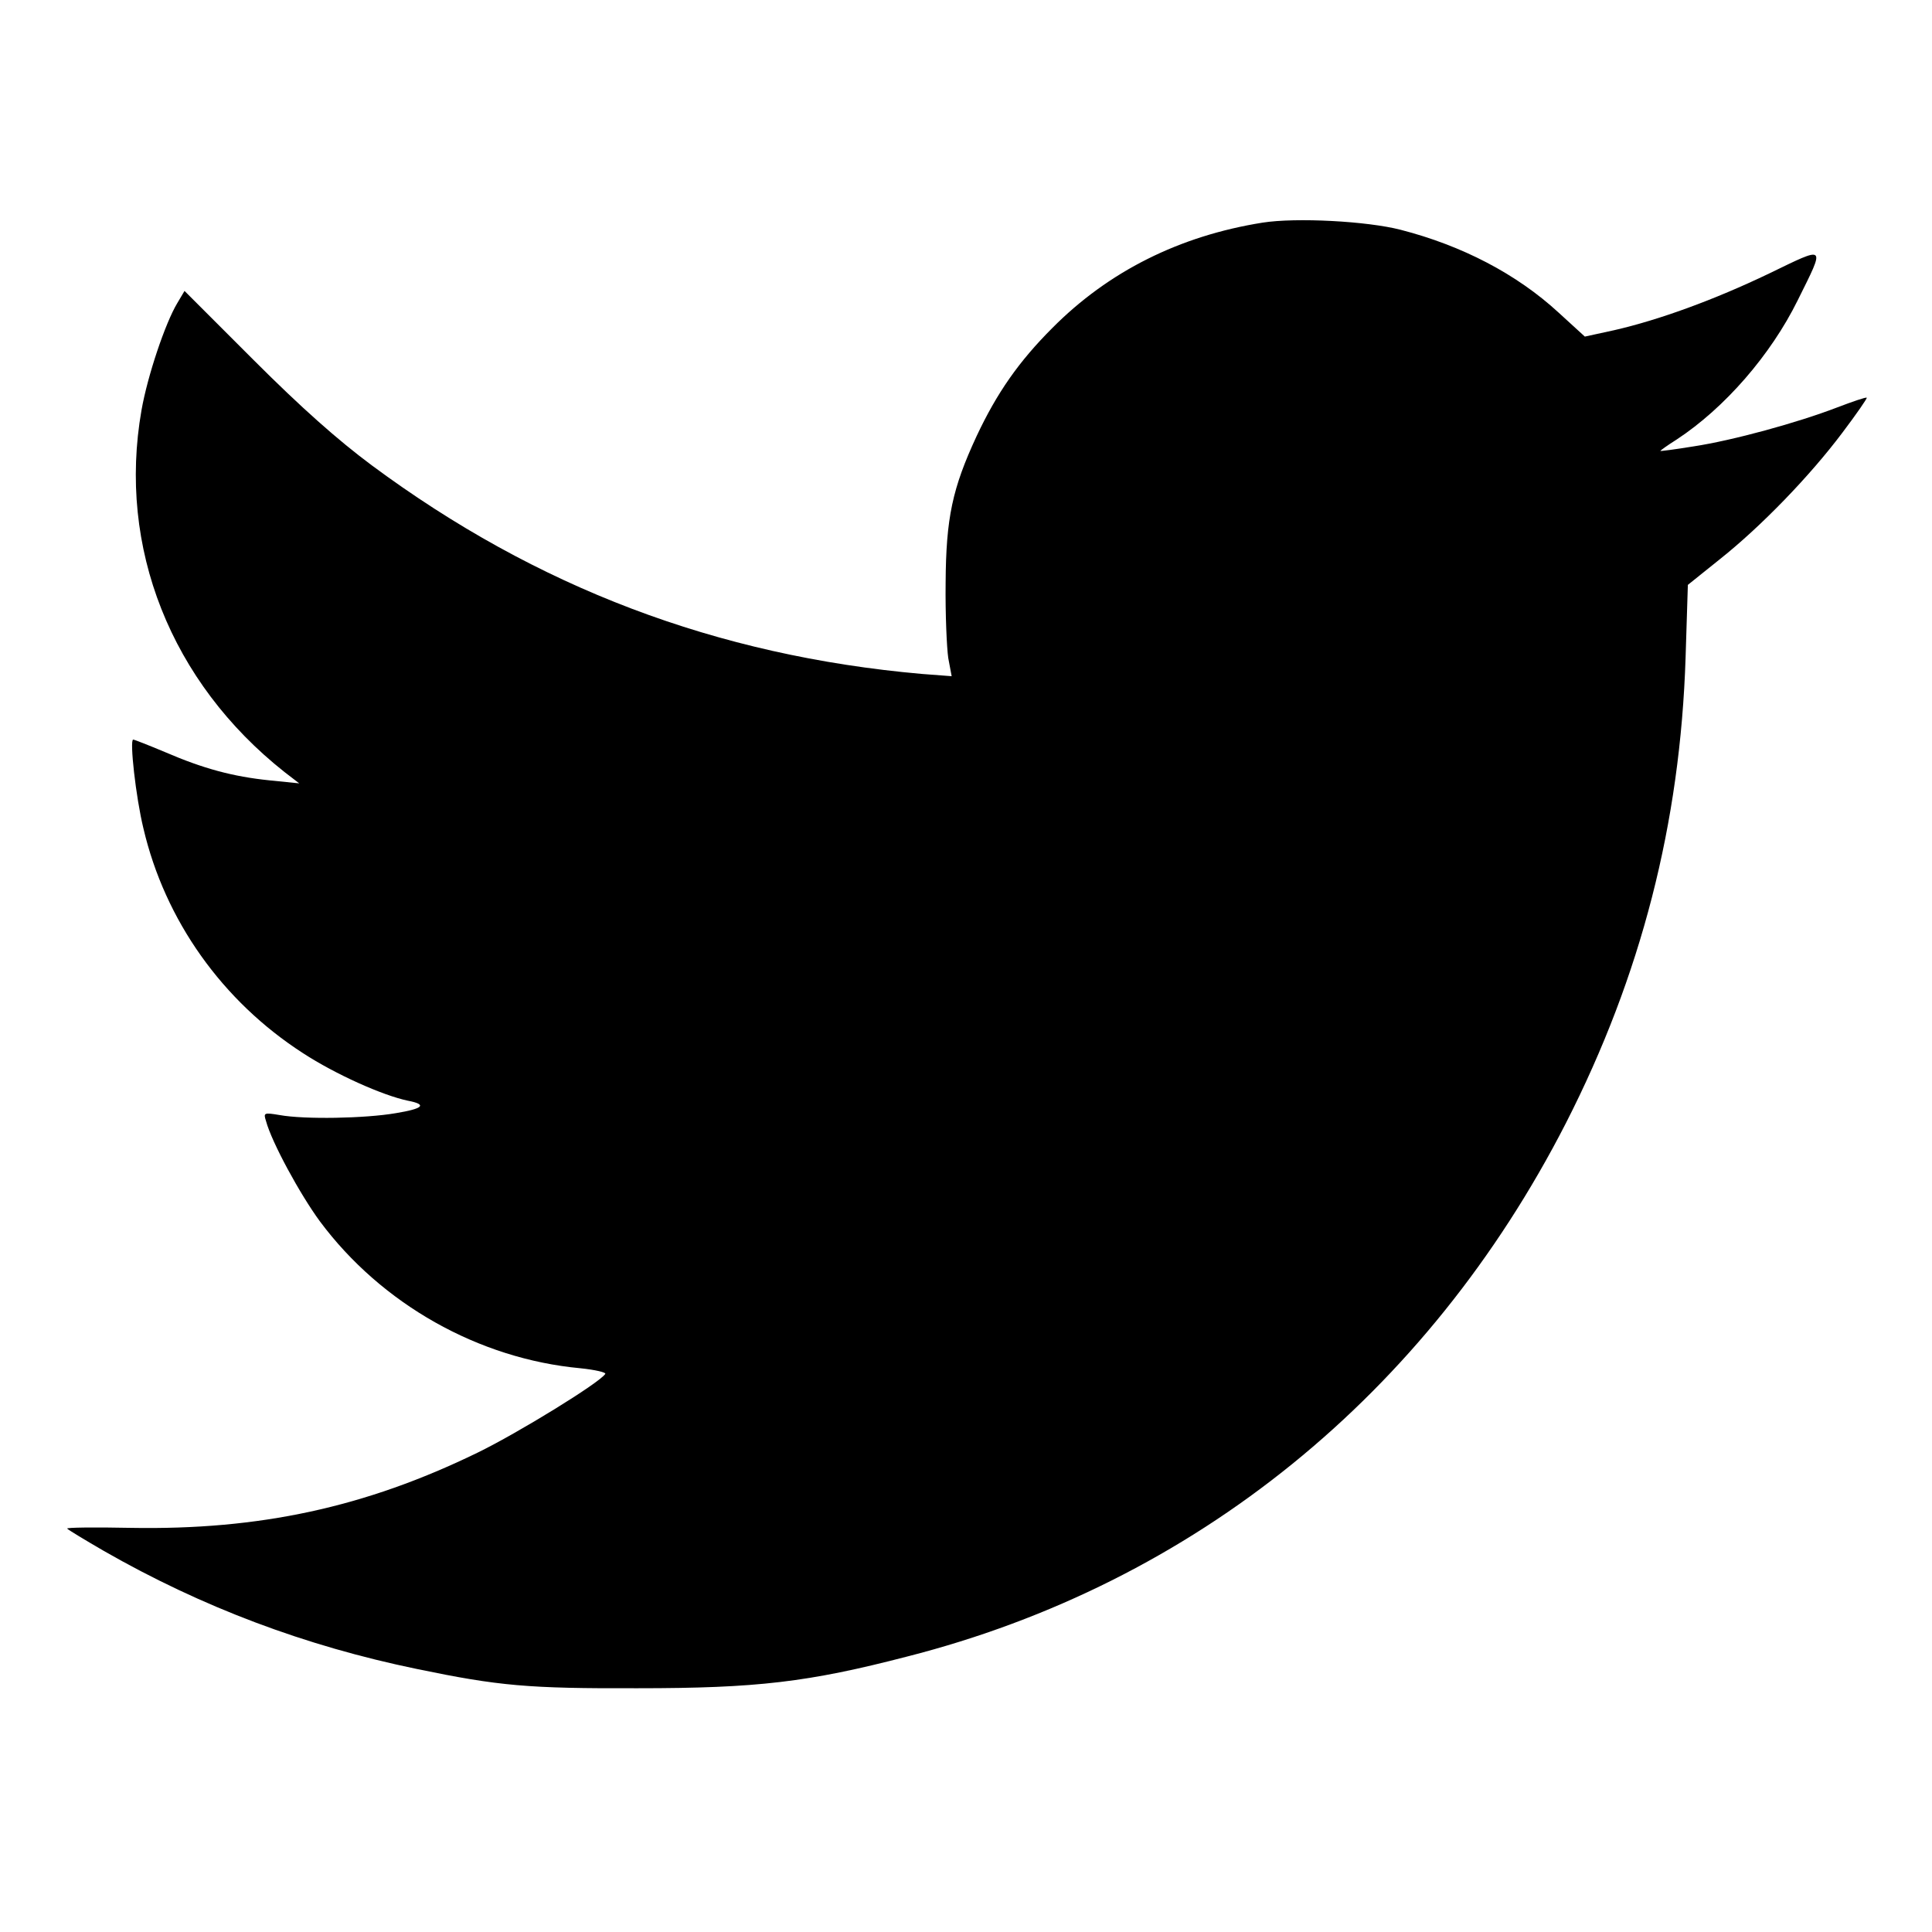
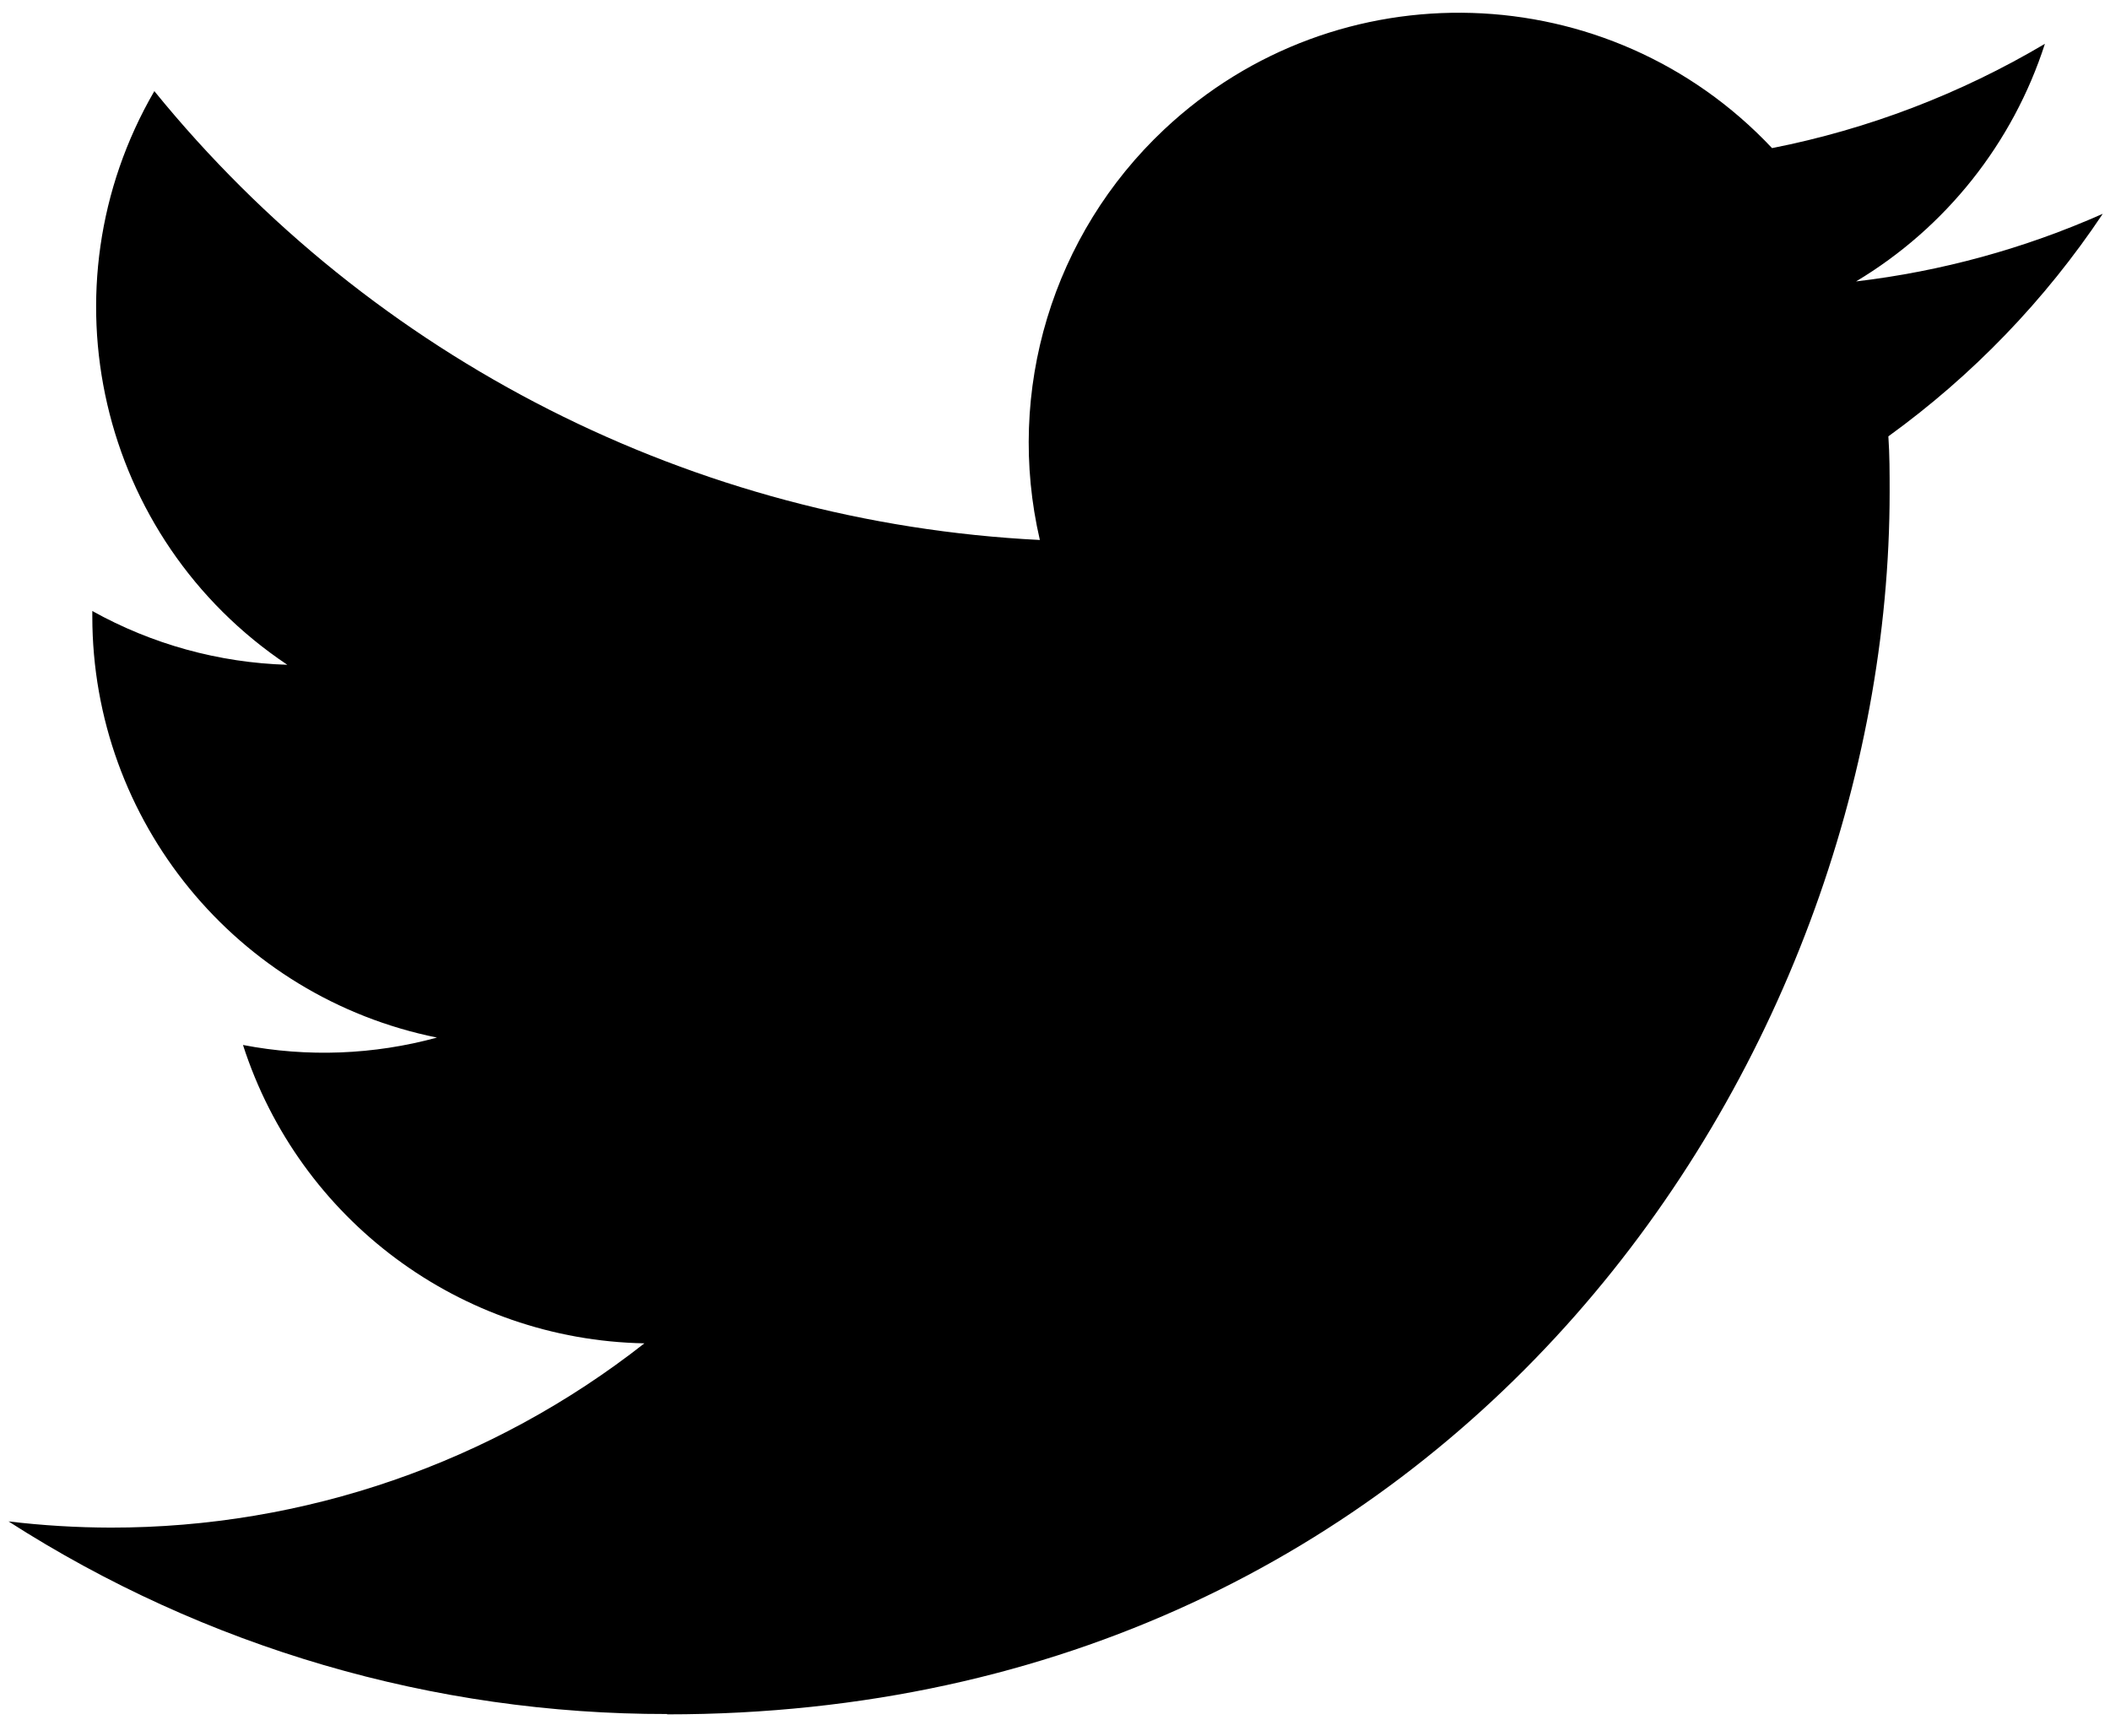
- <svg xmlns="http://www.w3.org/2000/svg" version="1.0" width="512pt" height="512pt" viewBox="0 0 512 512" preserveAspectRatio="xMidYMid meet">
-   <g transform="translate(0,512) scale(0.1,-0.1)" fill="#000000" stroke="none">
-     <path d="M3346 4530 c-220 -35 -408 -129 -557 -279 -89 -89 -147 -172 -201 -287 -64 -138 -81 -216 -82 -389 -1 -82 3 -172 7 -199 l9 -48 -79 6 c-544 48 -1021 229 -1458 553 -90 67 -186 152 -313 279 l-183 183 -19 -32 c-32 -53 -79 -193 -95 -284 -64 -364 78 -721 379 -959 l39 -30 -79 8 c-97 10 -175 31 -277 75 -43 18 -81 33 -84 33 -10 0 7 -153 27 -235 57 -244 209 -458 423 -596 86 -56 211 -112 278 -126 52 -10 41 -21 -32 -33 -81 -14 -242 -17 -308 -5 -42 7 -43 6 -36 -16 15 -56 90 -194 143 -266 163 -219 420 -364 690 -389 39 -4 69 -11 66 -15 -14 -23 -232 -157 -339 -209 -298 -145 -578 -205 -918 -199 -97 2 -173 1 -169 -2 4 -4 47 -30 97 -59 260 -149 534 -252 830 -313 217 -45 295 -52 585 -51 316 0 452 16 714 84 761 194 1378 695 1746 1414 199 390 303 794 317 1234 l6 192 86 69 c108 86 237 219 324 335 37 49 66 91 64 92 -2 2 -37 -10 -79 -26 -104 -40 -275 -87 -380 -103 -49 -8 -88 -13 -88 -12 0 1 19 15 43 30 128 84 250 225 321 369 74 149 77 145 -76 71 -146 -70 -292 -123 -410 -150 l-78 -17 -70 64 c-111 102 -255 177 -418 219 -89 23 -277 33 -366 19z" />
+ <svg xmlns="http://www.w3.org/2000/svg" version="1.1" id="Logo" x="0px" y="0px" viewBox="0 0 248 204" style="enable-background:new 0 0 248 204;" xml:space="preserve">
+   <g id="Logo_1_">
+     <path d="M221.95,51.29c0.15,2.17,0.15,4.34,0.15,6.53c0,66.73-50.8,143.69-143.69,143.69v-0.04   C50.97,201.51,24.1,193.65,1,178.83c3.99,0.48,8,0.72,12.02,0.73c22.74,0.02,44.83-7.61,62.72-21.66   c-21.61-0.41-40.56-14.5-47.18-35.07c7.57,1.46,15.37,1.16,22.8-0.87C27.8,117.2,10.85,96.5,10.85,72.46c0-0.22,0-0.43,0-0.64   c7.02,3.91,14.88,6.08,22.92,6.32C11.58,63.31,4.74,33.79,18.14,10.71c25.64,31.55,63.47,50.73,104.08,52.76   c-4.07-17.54,1.49-35.92,14.61-48.25c20.34-19.12,52.33-18.14,71.45,2.19c11.31-2.23,22.15-6.38,32.07-12.26   c-3.77,11.69-11.66,21.62-22.2,27.93c10.01-1.18,19.79-3.86,29-7.95C240.37,35.29,231.83,44.14,221.95,51.29z" />
  </g>
</svg>
